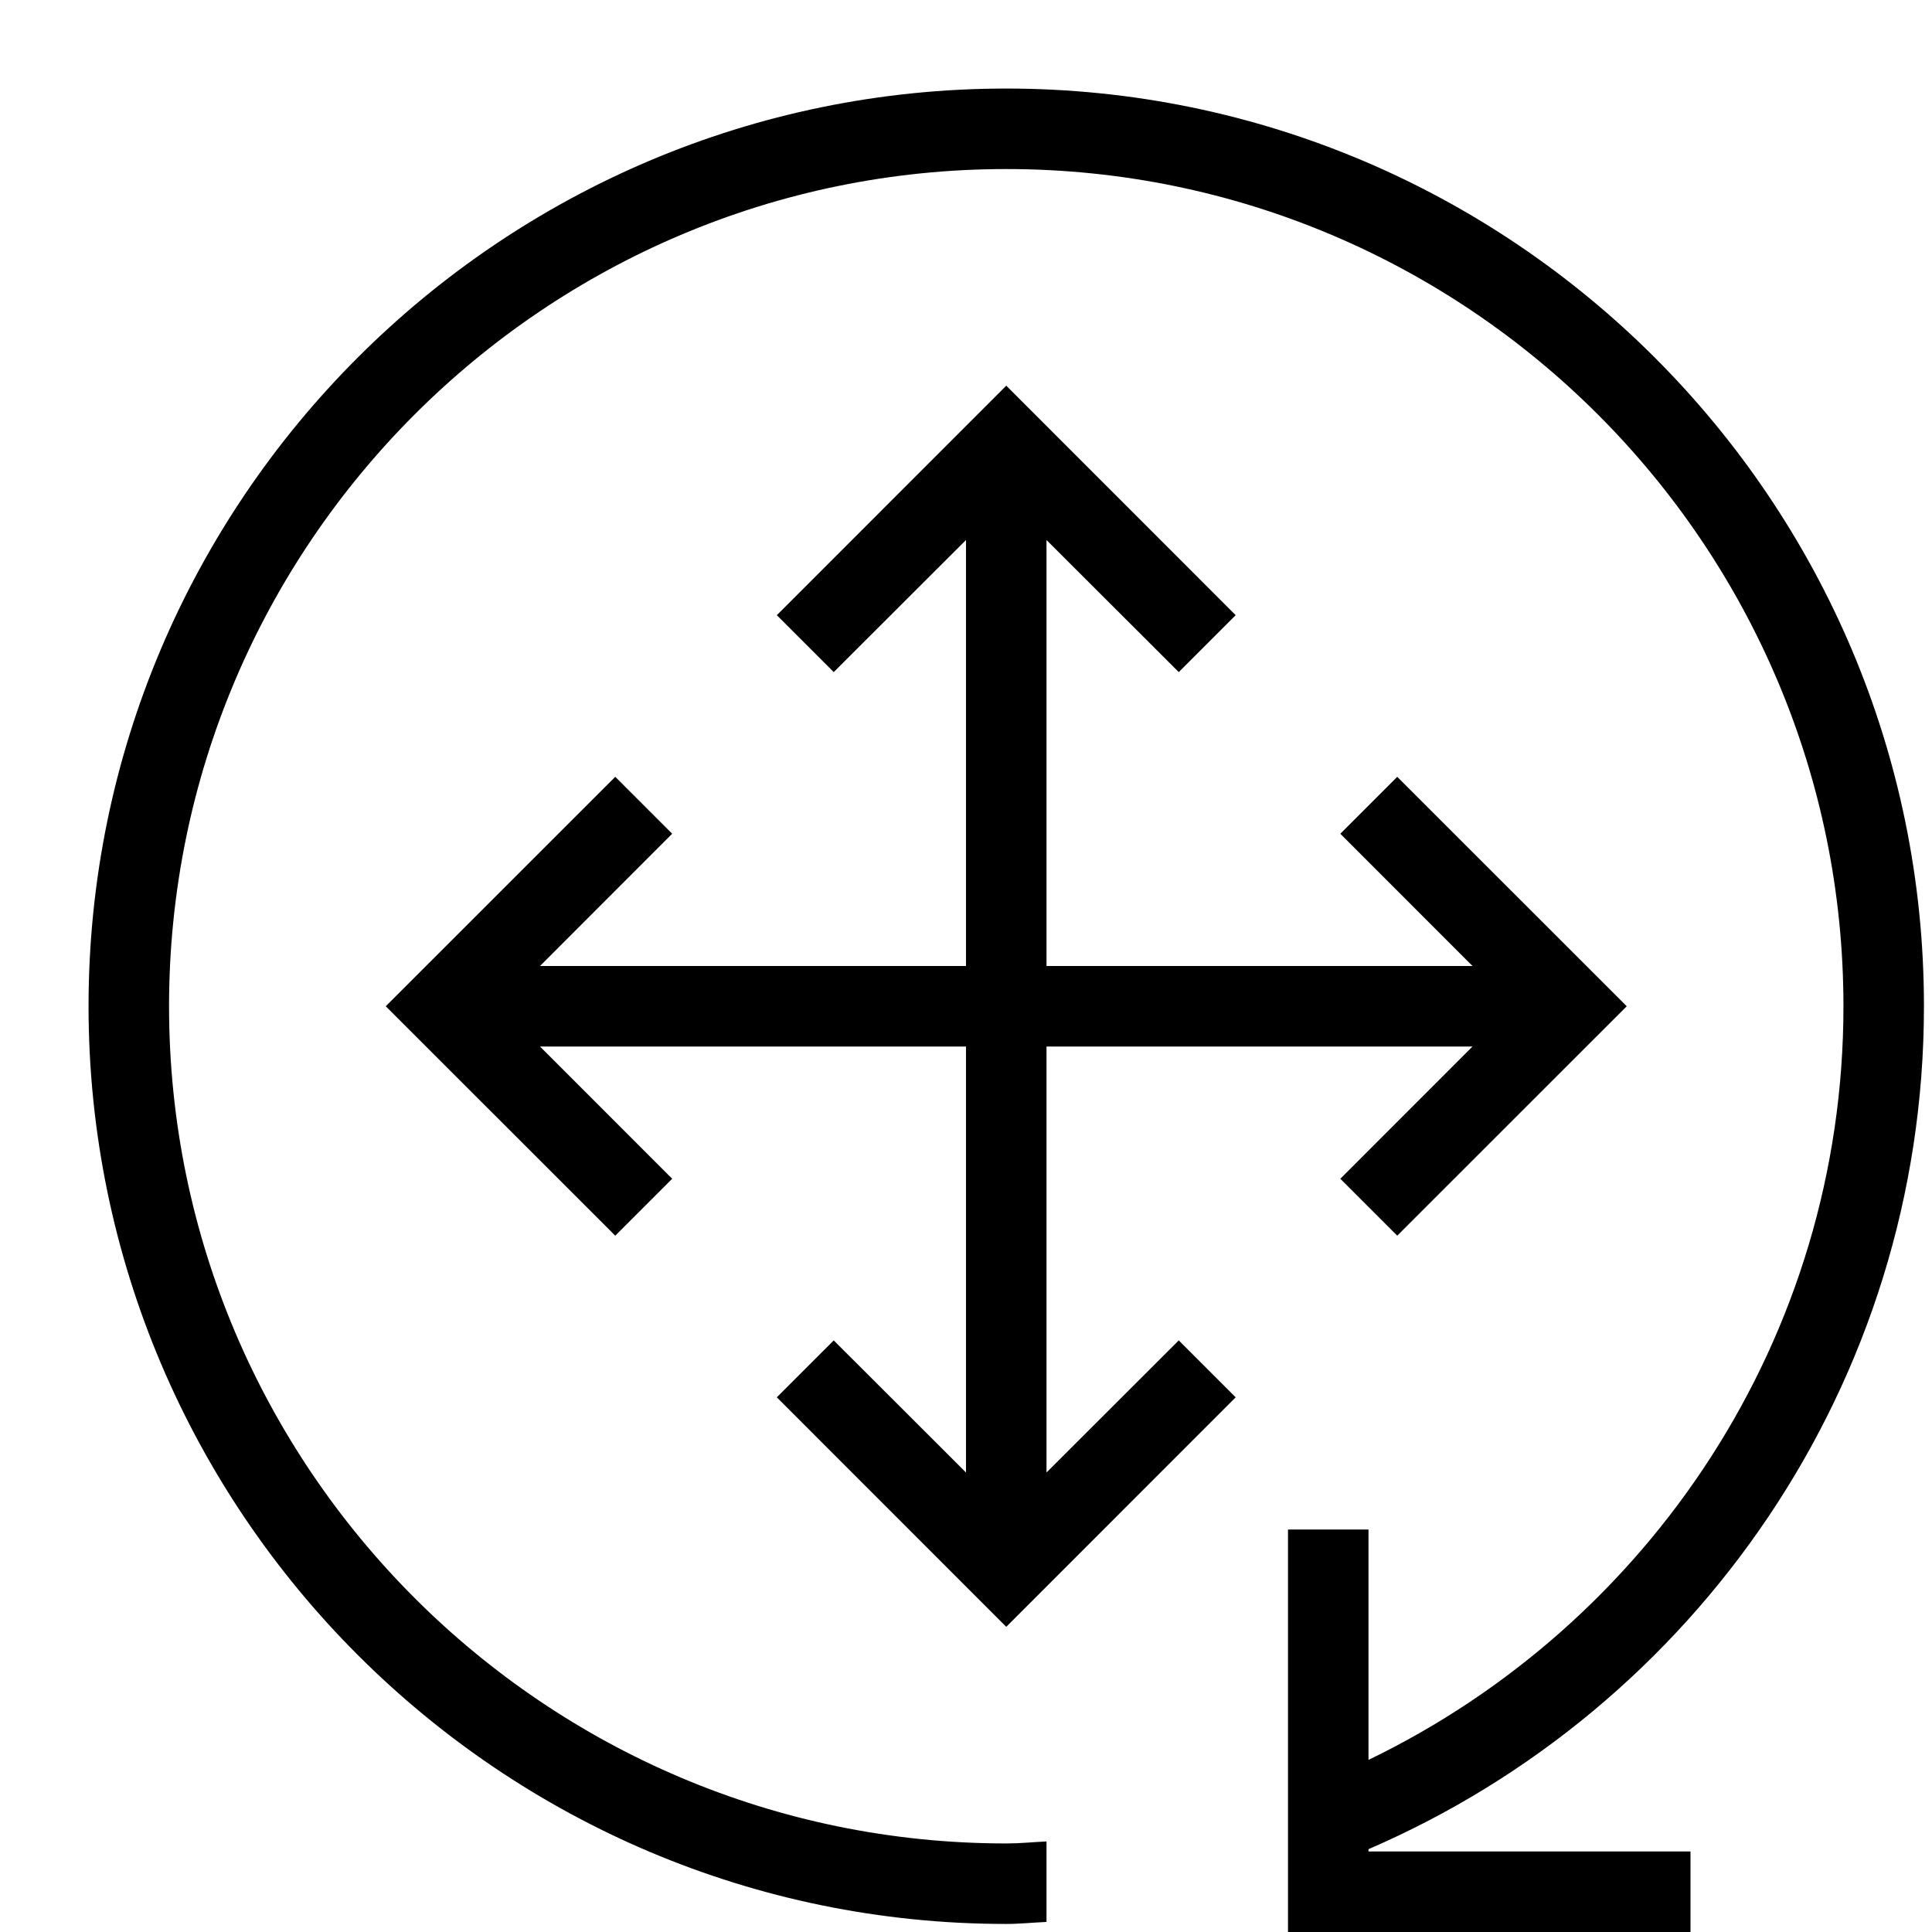
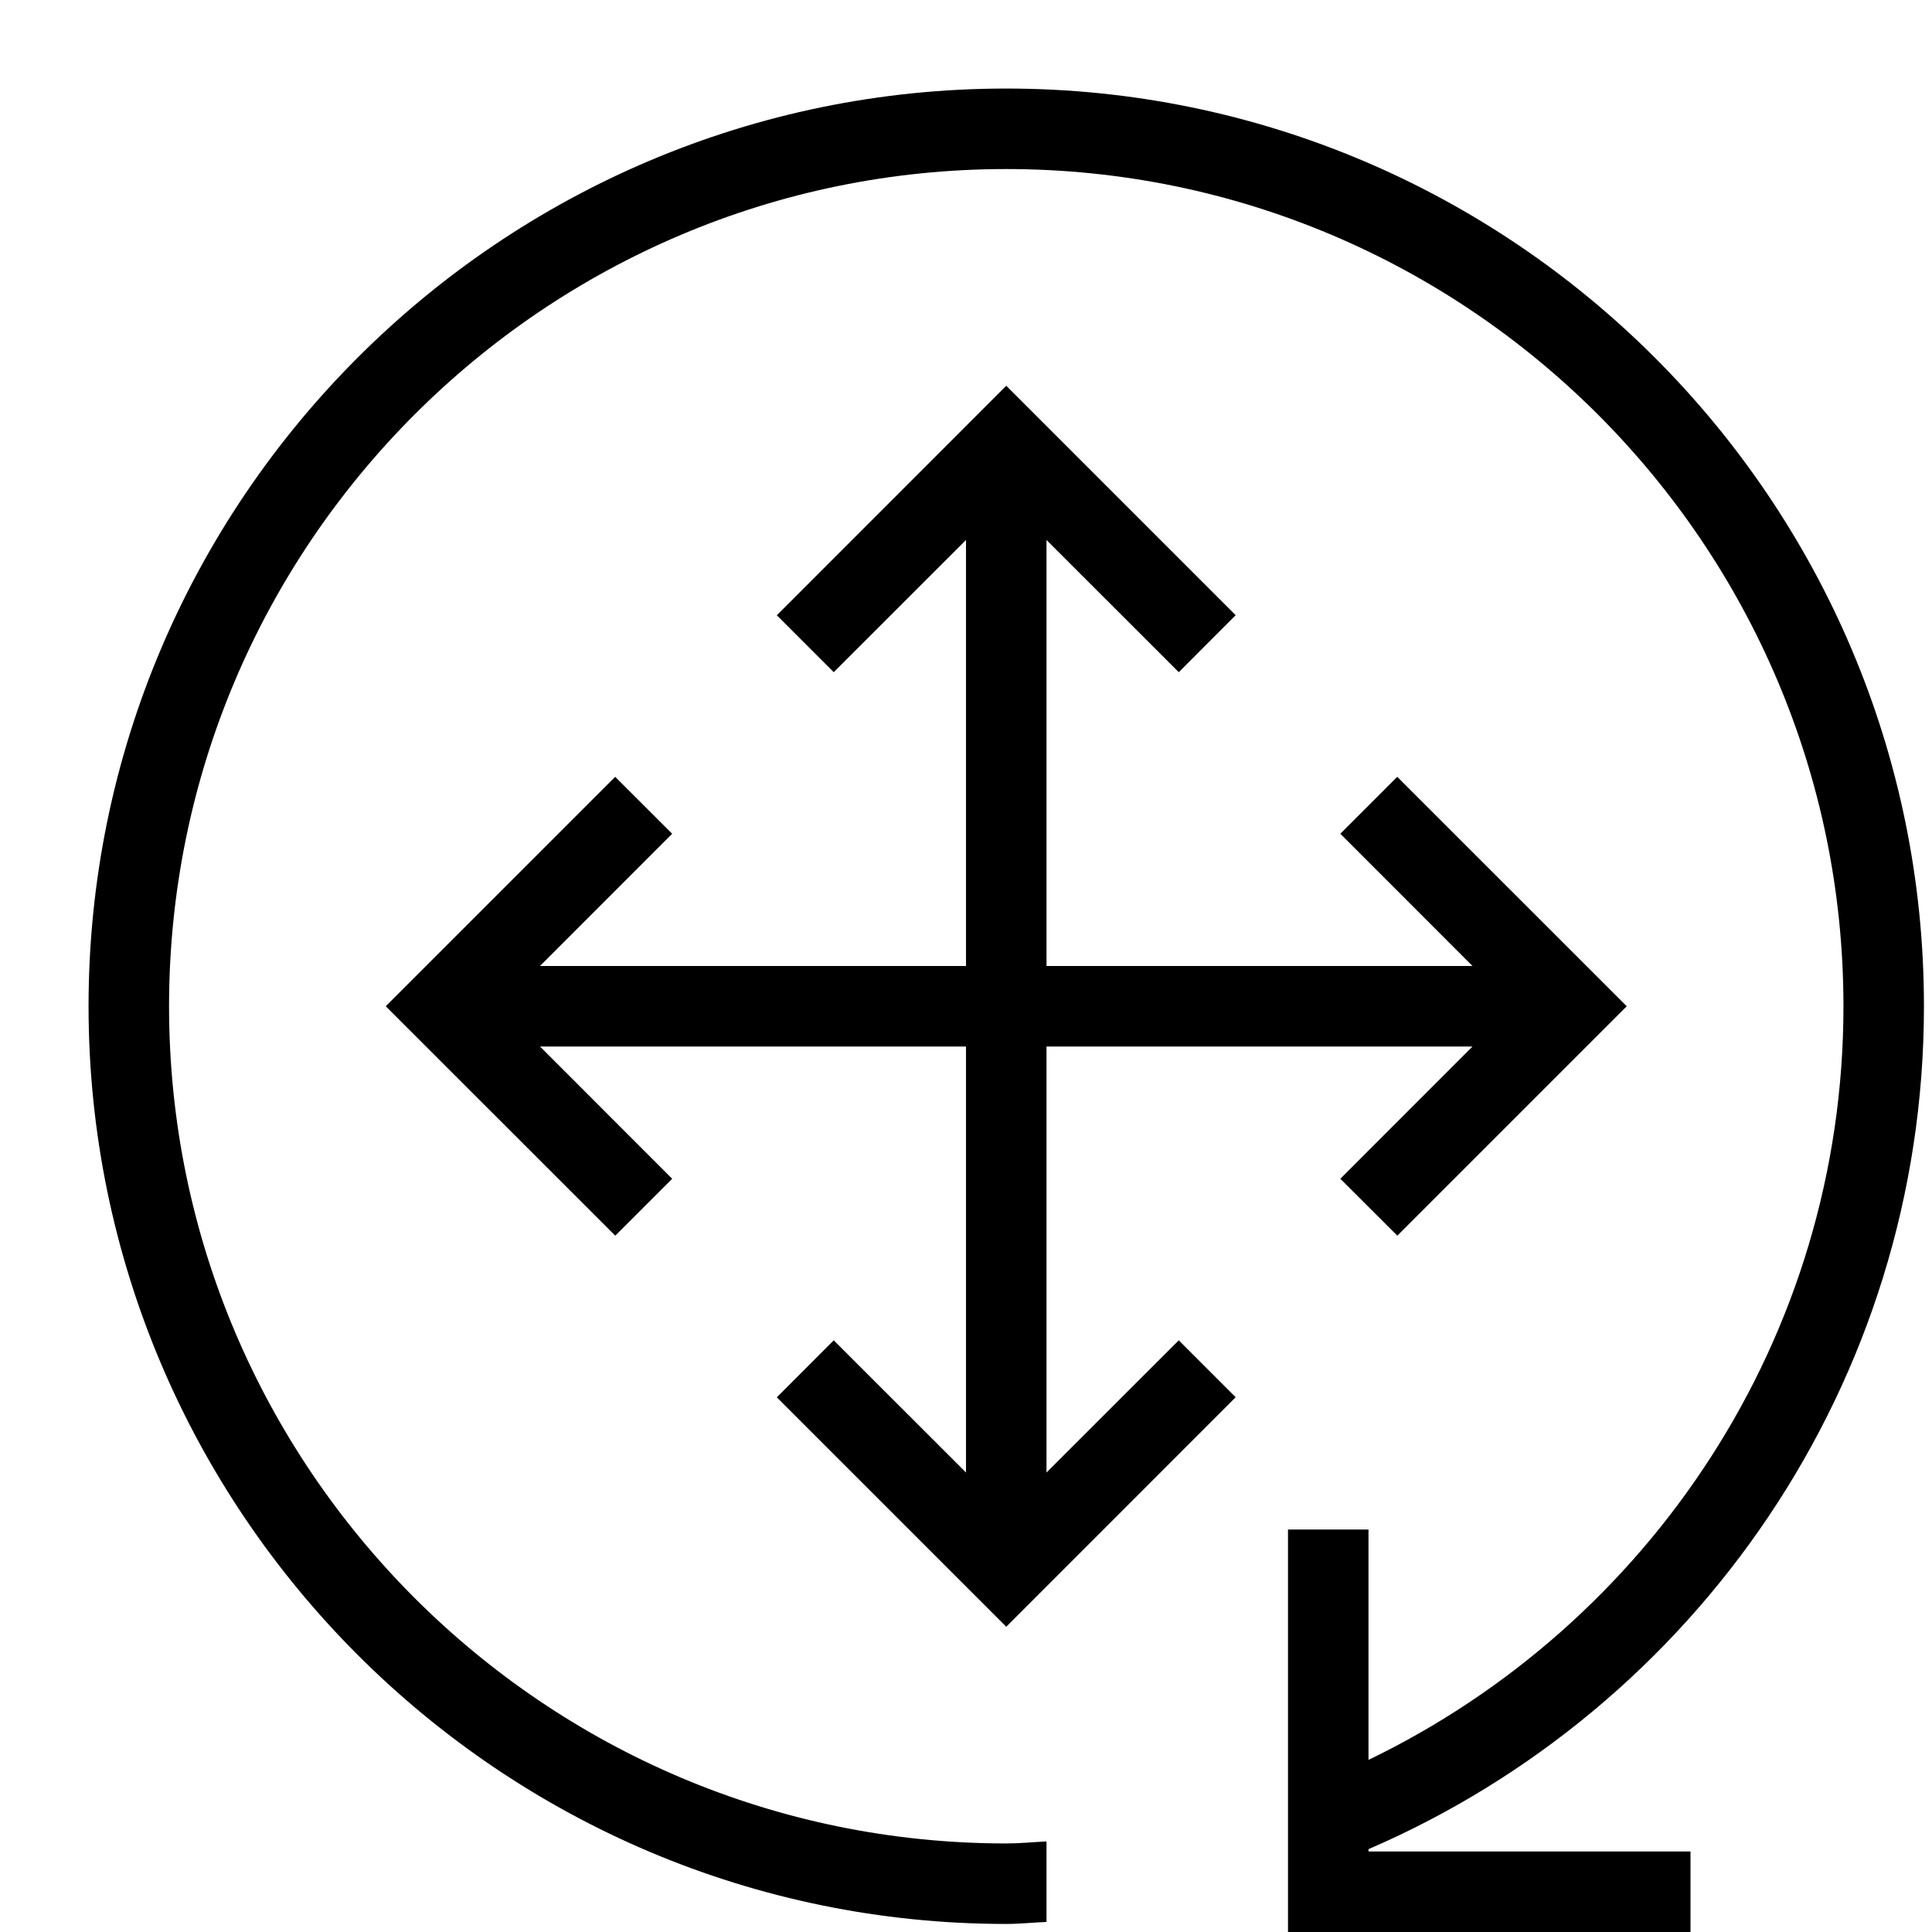
- <svg xmlns="http://www.w3.org/2000/svg" id="icons" viewBox="0 0 24 24">
-   <path d="M12,18.292v-5.292h-5.292l1.642,1.643-.707.707-2.851-2.85,2.851-2.85.707.707-1.642,1.643h5.292v-5.292l-1.643,1.641-.707-.707,2.85-2.851,2.85,2.851-.707.707-1.643-1.641v5.292h5.292l-1.642-1.643.707-.707,2.851,2.85-2.851,2.85-.707-.707,1.642-1.643h-5.292v5.292l1.643-1.641.707.707-2.85,2.851-2.85-2.851.707-.707,1.643,1.641ZM17,22.971c4.054-1.749,6.9-5.783,6.9-10.471,0-6.286-5.114-11.4-11.4-11.4S1.1,6.214,1.1,12.5s5.114,11.4,11.4,11.4c.169,0,.333-.018.5-.025v-1c-.167.008-.331.025-.5.025-5.734,0-10.4-4.666-10.4-10.4S6.766,2.1,12.5,2.1s10.4,4.666,10.4,10.4c0,4.121-2.416,7.68-5.9,9.362v-2.862h-1v5h5v-1h-4v-.029Z" />
-   <rect width="24" height="24" fill="none" />
+ <svg xmlns="http://www.w3.org/2000/svg" viewBox="0 0 24 24">
+   <path d="M12 18.292V13H6.708l1.642 1.643-.707.707-2.851-2.85 2.85-2.85.708.707L6.708 12H12V6.708L10.357 8.35l-.707-.707 2.85-2.851 2.85 2.85-.707.708L13 6.708V12h5.292l-1.642-1.643.707-.707 2.851 2.85-2.85 2.85-.708-.707L18.292 13H13v5.292l1.643-1.642.707.707-2.85 2.851-2.85-2.85.707-.708zm5 4.679c4.054-1.75 6.9-5.783 6.9-10.471 0-6.286-5.114-11.4-11.4-11.4S1.1 6.214 1.1 12.5s5.114 11.4 11.4 11.4c.169 0 .333-.018.5-.025v-1c-.167.008-.331.025-.5.025-5.734 0-10.4-4.666-10.4-10.4S6.766 2.1 12.5 2.1s10.4 4.666 10.4 10.4c0 4.121-2.416 7.68-5.9 9.362V19h-1v5h5v-1h-4z" />
+   <path fill="none" d="M0 0h24v24H0z" />
</svg>
